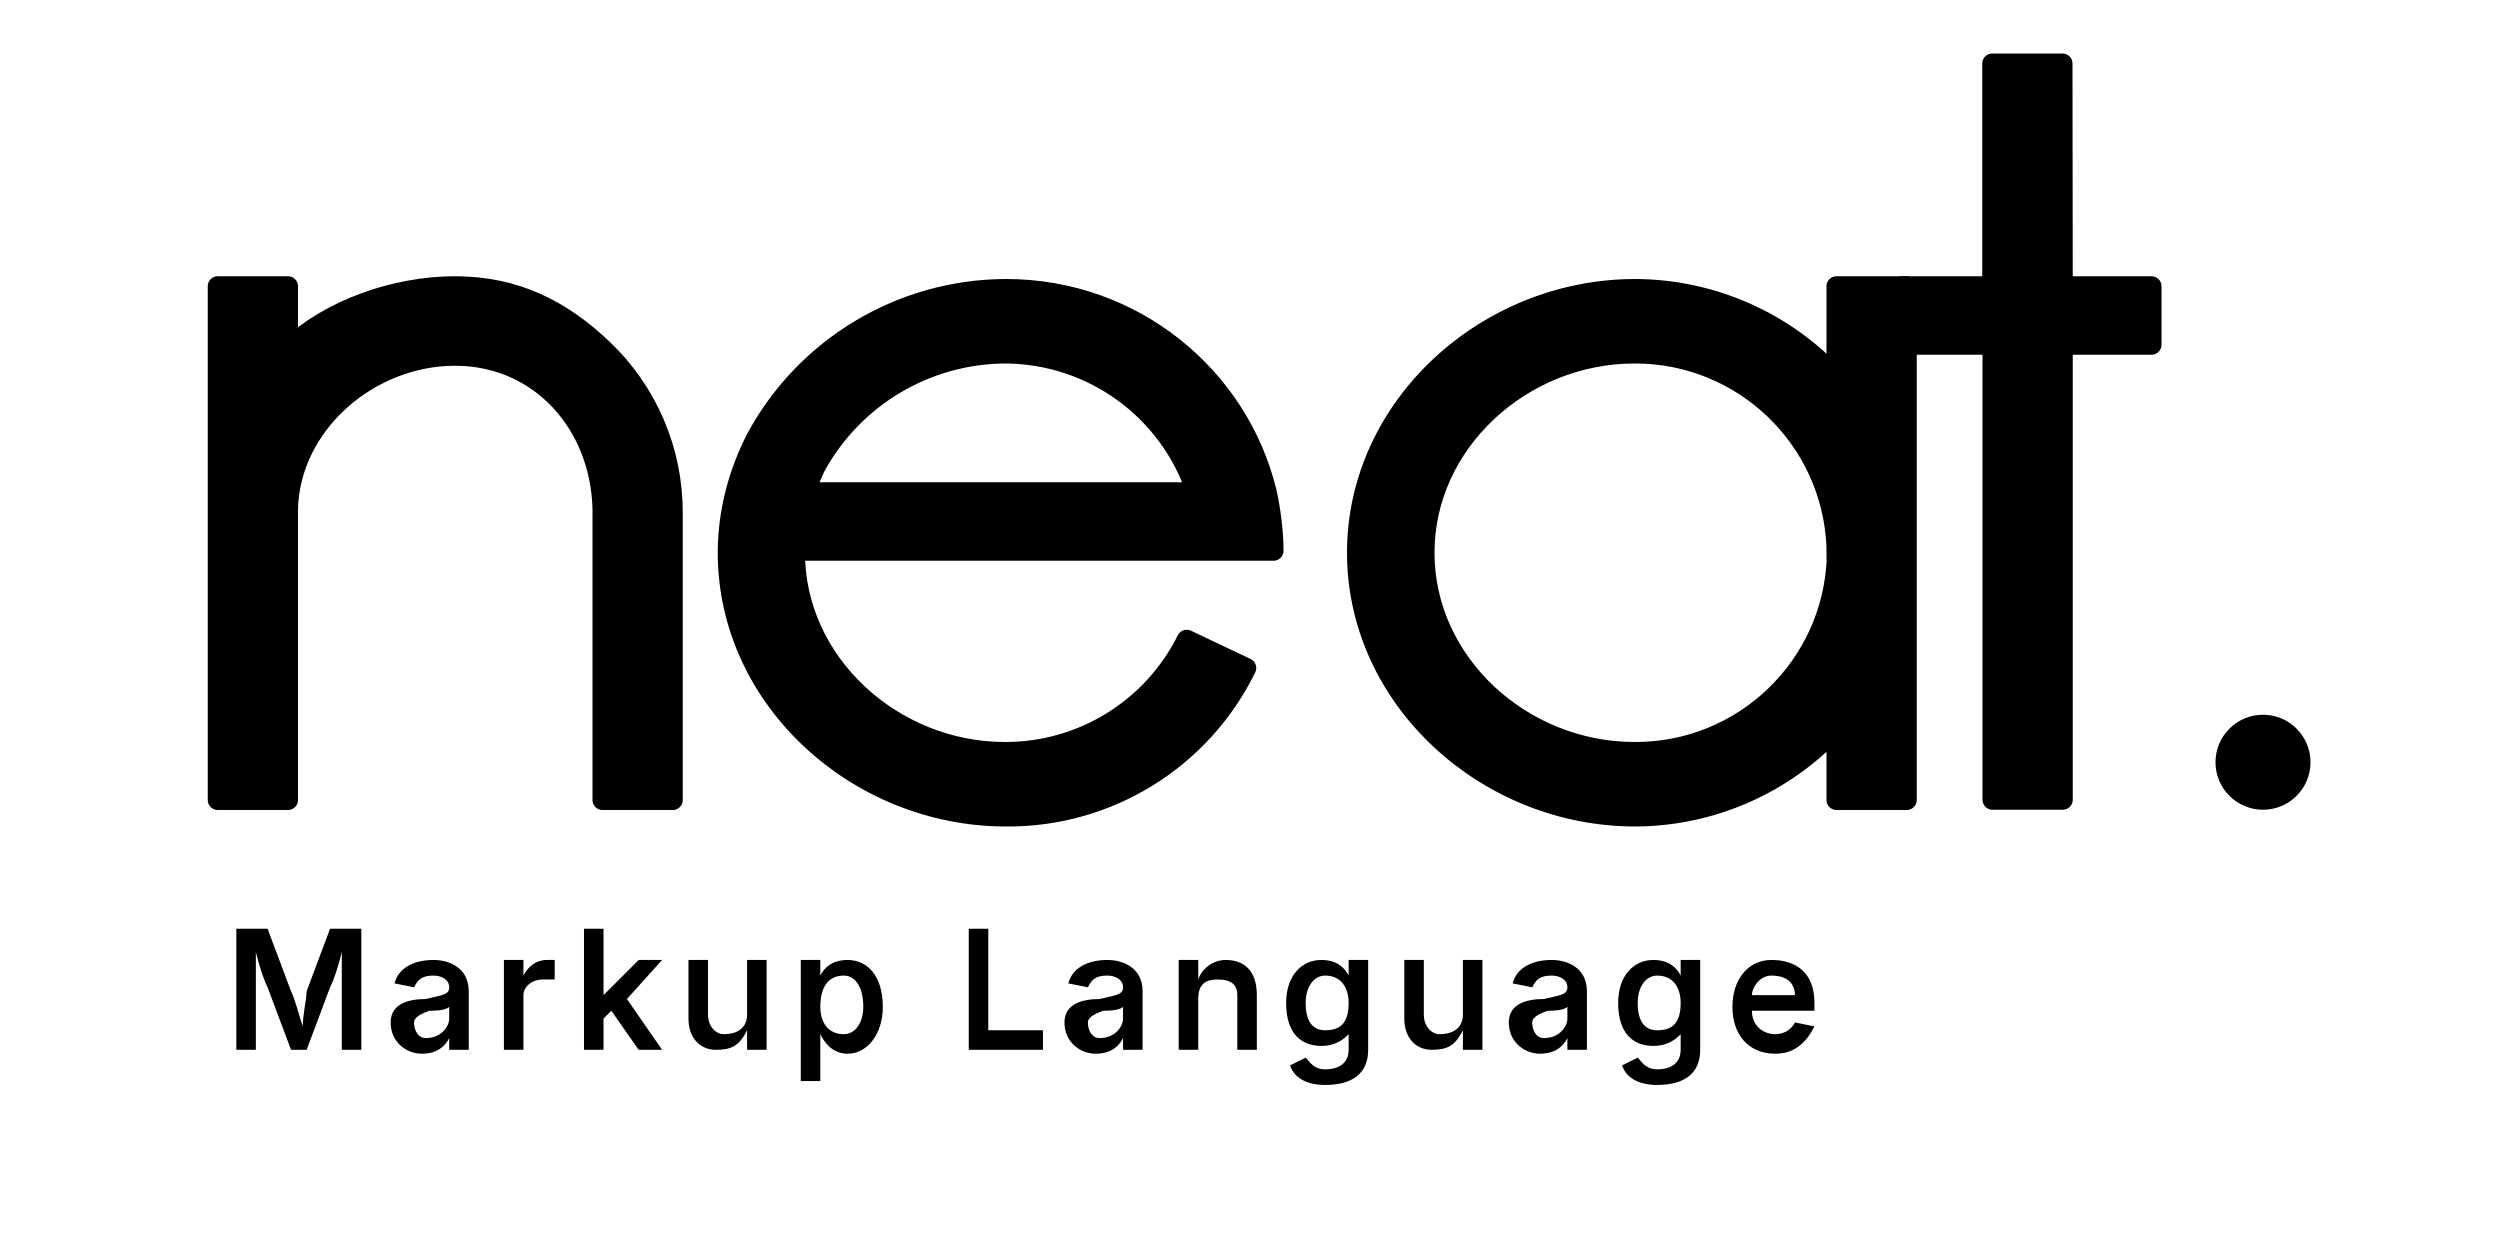
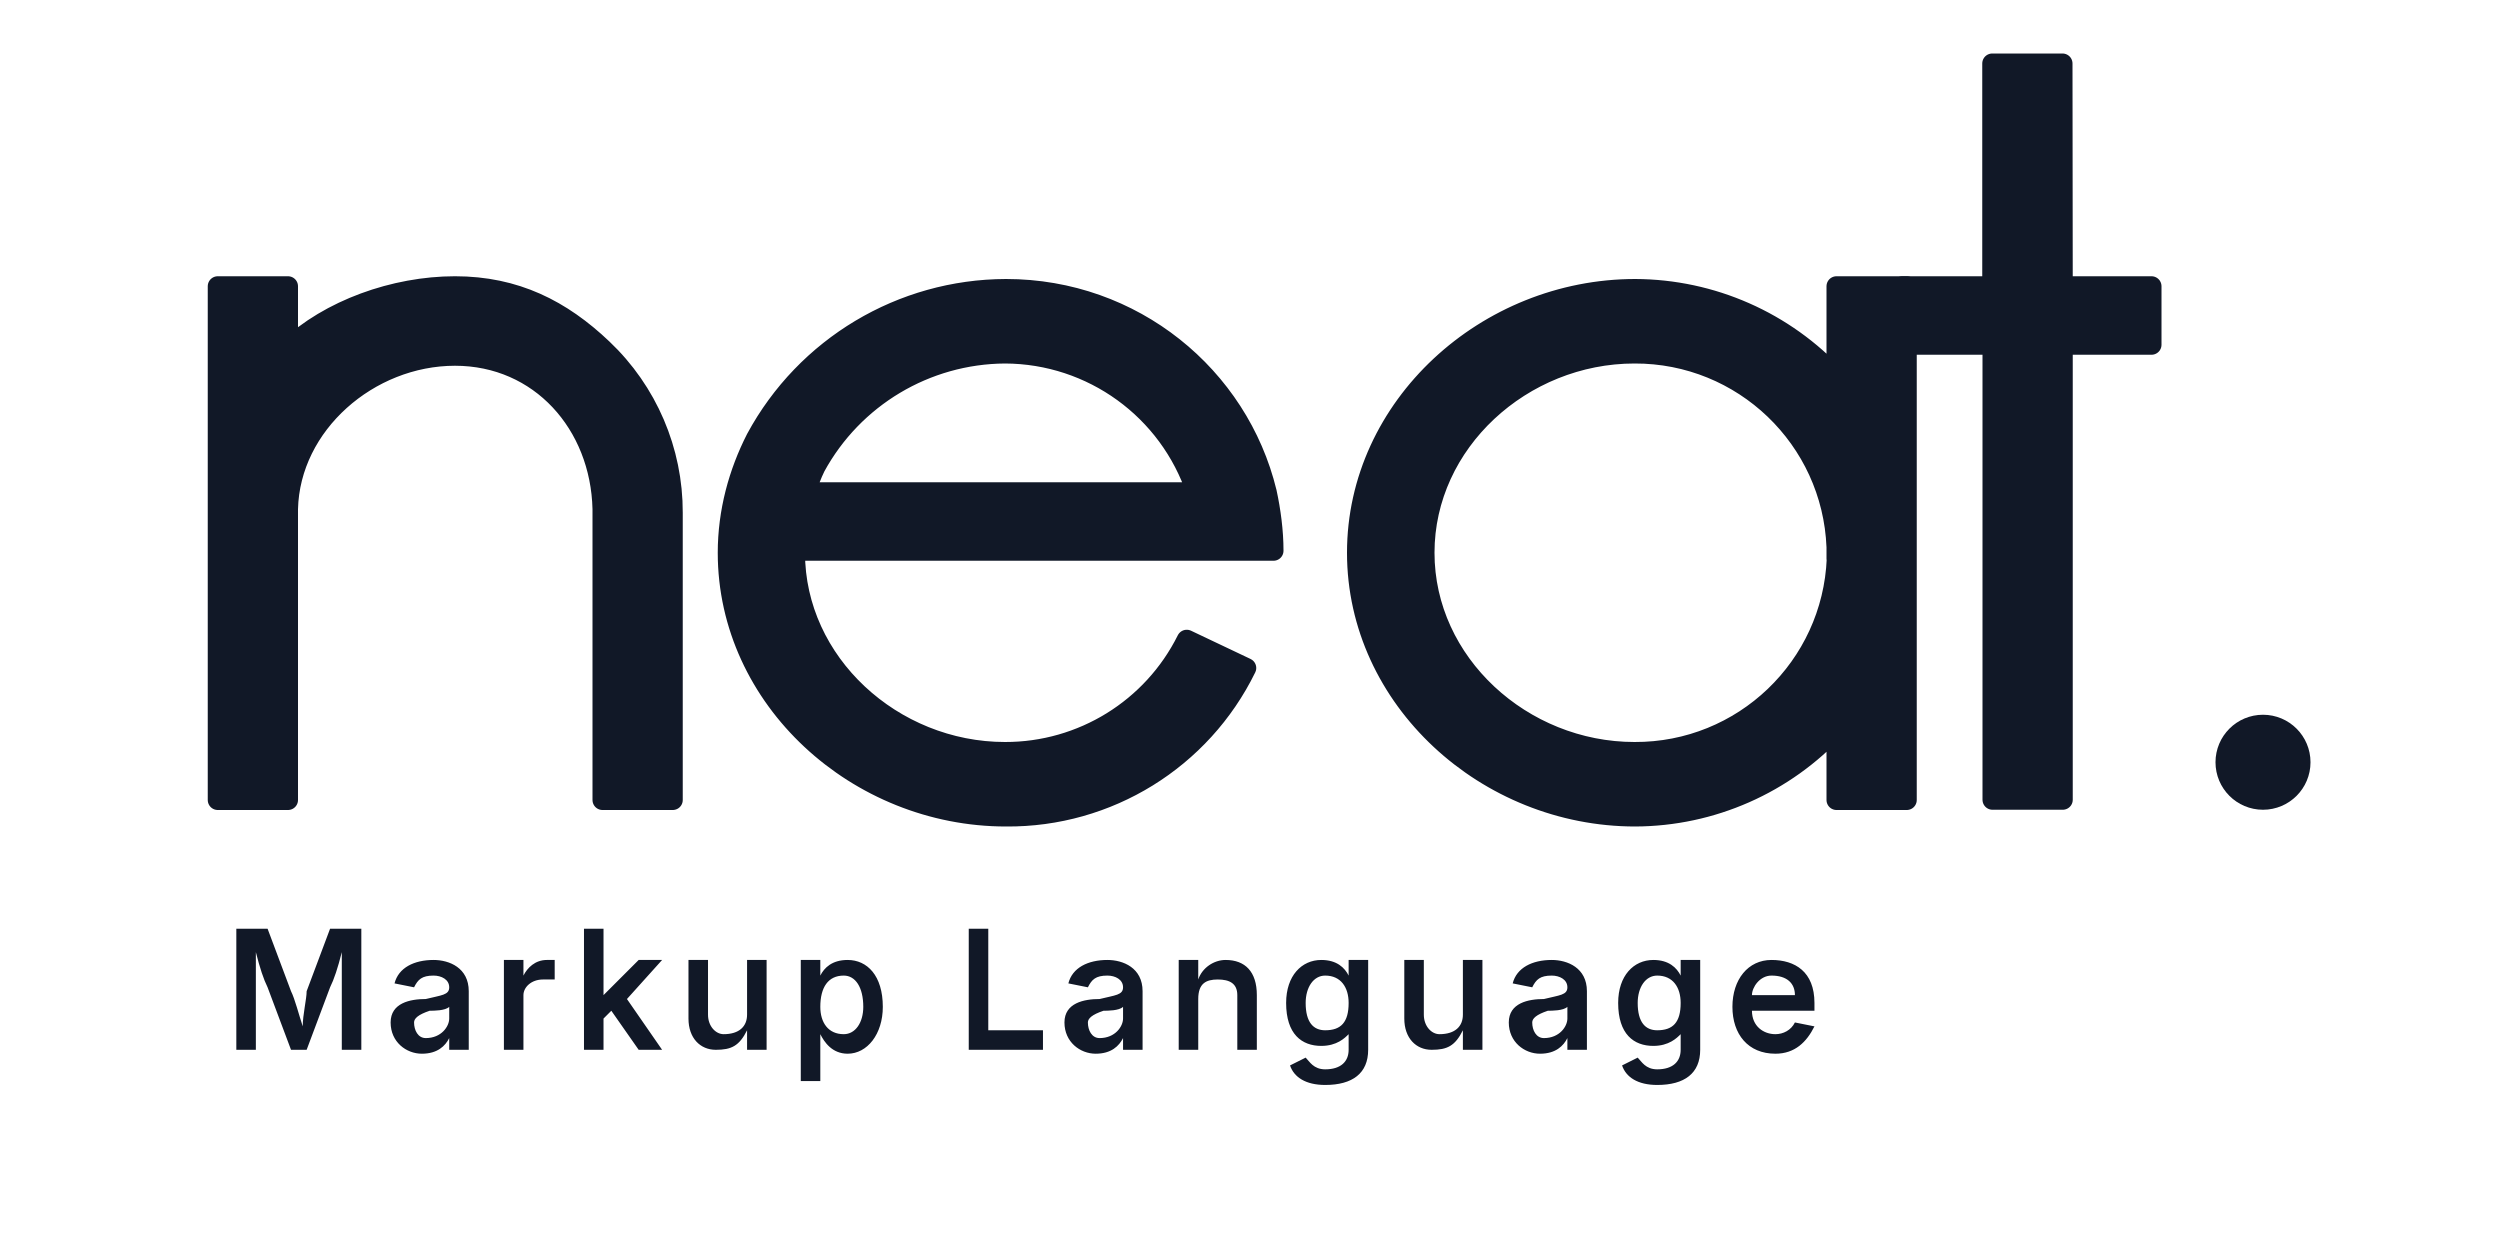
<svg xmlns="http://www.w3.org/2000/svg" width="500" height="250" viewBox="-0.5 0 9.5 5">
-   <g stroke="#000" stroke-width=".08" stroke-linejoin="round" stroke-linecap="round">
+   <style>
+     /* Default to dark gray for Light Mode */
+     .adaptive-logo {
+       stroke: #111827; 
+       fill: #111827;
+     }
+     .adaptive-text {
+       fill: #111827;
+     }
+ 
+     /* Automatically flip to off-white for Dark Mode */
+     @media (prefers-color-scheme: dark) {
+       .adaptive-logo {
+         stroke: #F9FAFB;
+         fill: #F9FAFB;
+       }
+       .adaptive-text {
+         fill: #F9FAFB;
+       }
+     }
+   </style>
+   <g class="adaptive-logo" stroke-width=".08" stroke-linejoin="round" stroke-linecap="round">
    <path d="M.402 1.145v.25c.164-.156.426-.25.668-.25s.426.094.59.25a.9.9 0 0 1 .281.656V3.2H1.66V2.036c-.008-.34-.25-.613-.59-.613-.344 0-.66.274-.668.613V3.2H.121V1.145zm3.942 1.058H2.43v.008c0 .441.391.797.84.797a.81.81 0 0 0 .727-.449l.238.113a1.06 1.06 0 0 1-.961.594c-.594 0-1.113-.469-1.113-1.055 0-.164.043-.32.113-.457a1.14 1.14 0 0 1 1-.598c.508 0 .93.348 1.043.813.016.074.027.156.027.234m-1.871-.234h1.563a.81.81 0 0 0-.766-.555.87.87 0 0 0-.758.453q-.023.047-.039.102m4.123-.457v-.367h.281V3.2h-.281v-.289a1.1 1.1 0 0 1-.805.355c-.594 0-1.113-.469-1.113-1.055s.519-1.055 1.113-1.055a1.1 1.1 0 0 1 .805.355zm0 .723v-.047a.806.806 0 0 0-.808-.774c-.449 0-.84.355-.84.797s.391.797.84.797a.806.806 0 0 0 .809-.773z" />
    <path d="M7.501 1.145h.355v.234h-.355v1.82H7.22v-1.82h-.36v-.234h.359V.254H7.5z" />
    <circle cx="1.202" cy="3.049" r=".15" transform="translate(7.1)" />
  </g>
-   <text x=".15" y="4.2" font-family="system-ui, -apple-system, sans-serif" font-size=".65" font-weight="600" letter-spacing=".05">Markup Language</text>
+   <text class="adaptive-text" x=".15" y="4.2" font-family="system-ui, -apple-system, sans-serif" font-size=".65" font-weight="600" letter-spacing=".05">Markup Language</text>
</svg>
